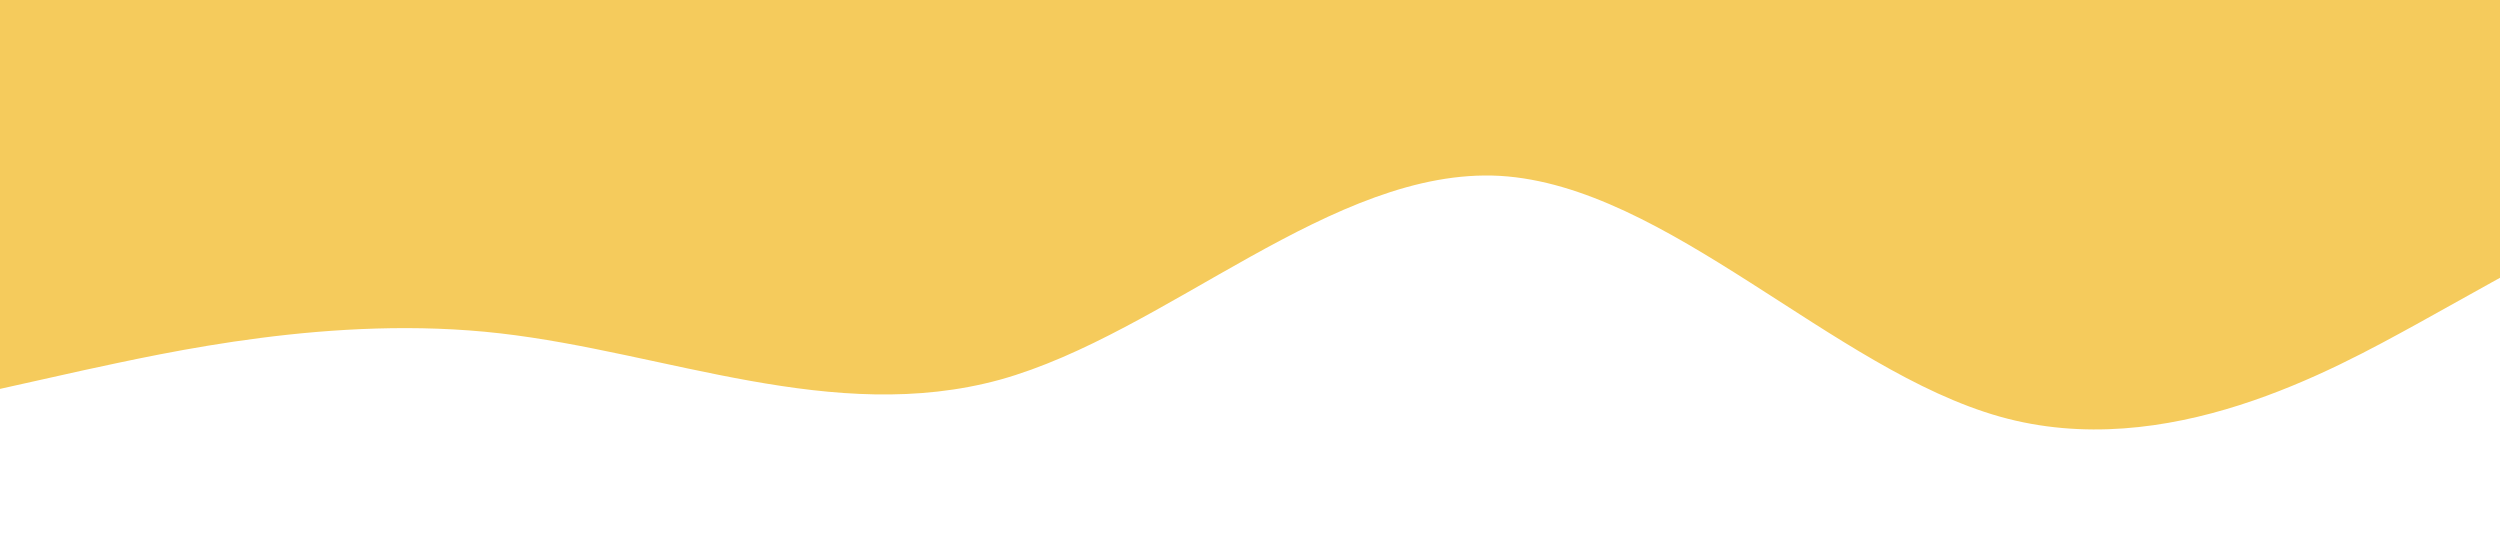
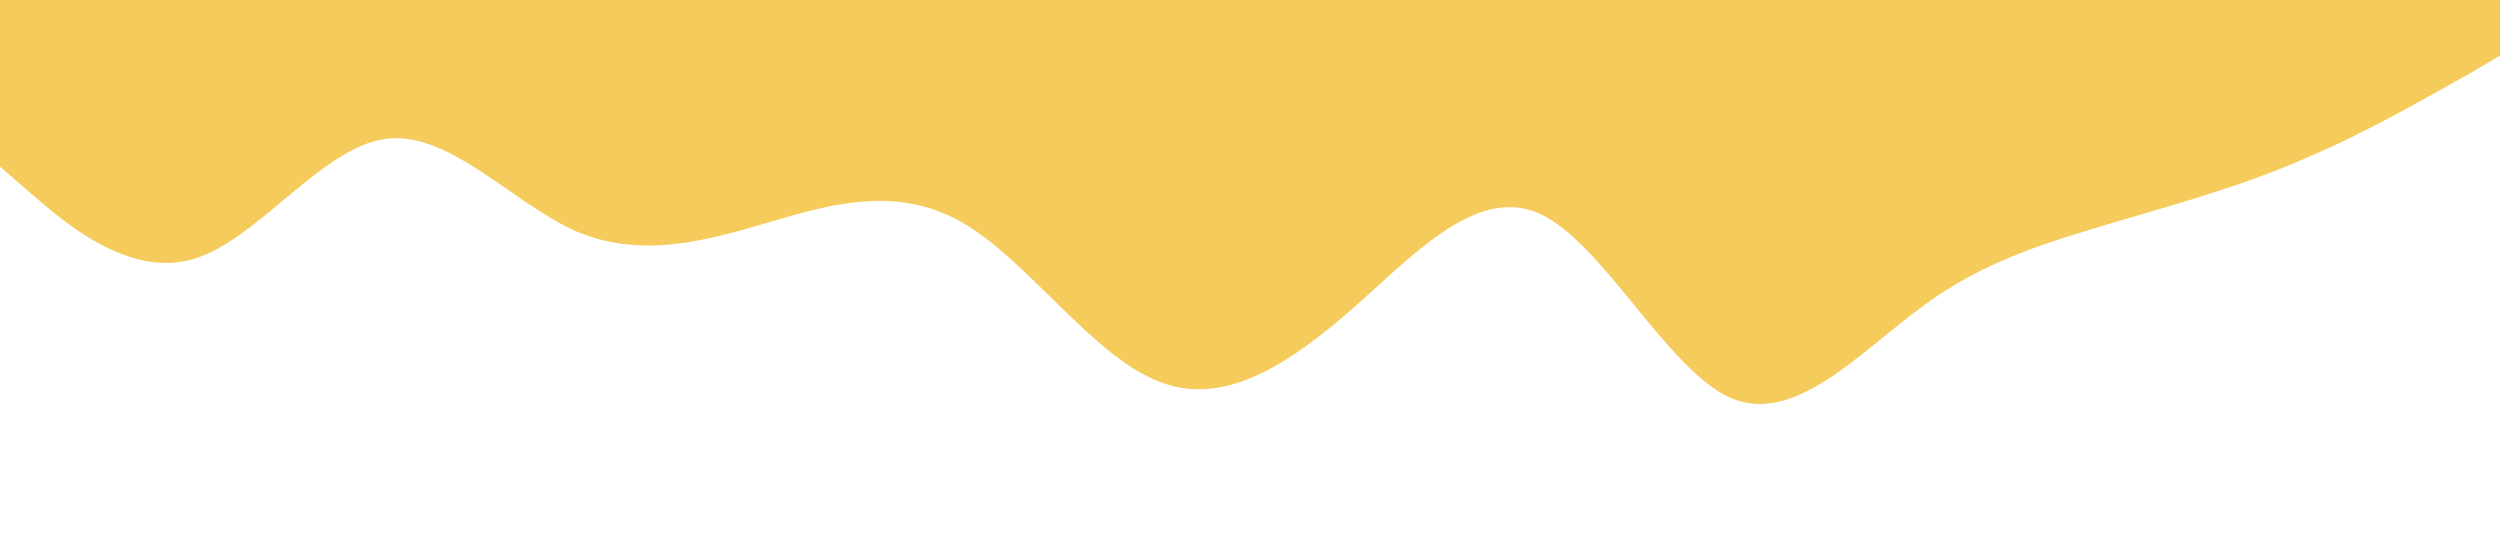
<svg xmlns="http://www.w3.org/2000/svg" viewBox="0 0 1440 320">
-   <path fill="#F5CB5C" fill-opacity="1" d="M0,224L48,213.3C96,203,192,181,288,192C384,203,480,245,576,218.7C672,192,768,96,864,101.3C960,107,1056,213,1152,240C1248,267,1344,213,1392,186.7L1440,160L1440,0L1392,0C1344,0,1248,0,1152,0C1056,0,960,0,864,0C768,0,672,0,576,0C480,0,384,0,288,0C192,0,96,0,48,0L0,0Z" />
+   <path fill="#F5CB5C" fill-opacity="1" d="M0,96L18.5,112C36.9,128,74,160,111,149.3C147.7,139,185,85,222,80C258.5,75,295,117,332,133.3C369.2,149,406,139,443,128C480,117,517,107,554,128C590.8,149,628,203,665,218.7C701.5,235,738,213,775,181.3C812.3,149,849,107,886,122.7C923.1,139,960,213,997,229.3C1033.8,245,1071,203,1108,176C1144.6,149,1182,139,1218,128C1255.4,117,1292,107,1329,90.7C1366.2,75,1403,53,1422,42.7L1440,32L1440,0L1421.5,0C1403.1,0,1366,0,1329,0C1292.3,0,1255,0,1218,0C1181.5,0,1145,0,1108,0C1070.8,0,1034,0,997,0C960,0,923,0,886,0C849.2,0,812,0,775,0C738.5,0,702,0,665,0C627.7,0,591,0,554,0C516.9,0,480,0,443,0C406.2,0,369,0,332,0C295.4,0,258,0,222,0C184.6,0,148,0,111,0C73.8,0,37,0,18,0L0,0Z" />
</svg>
